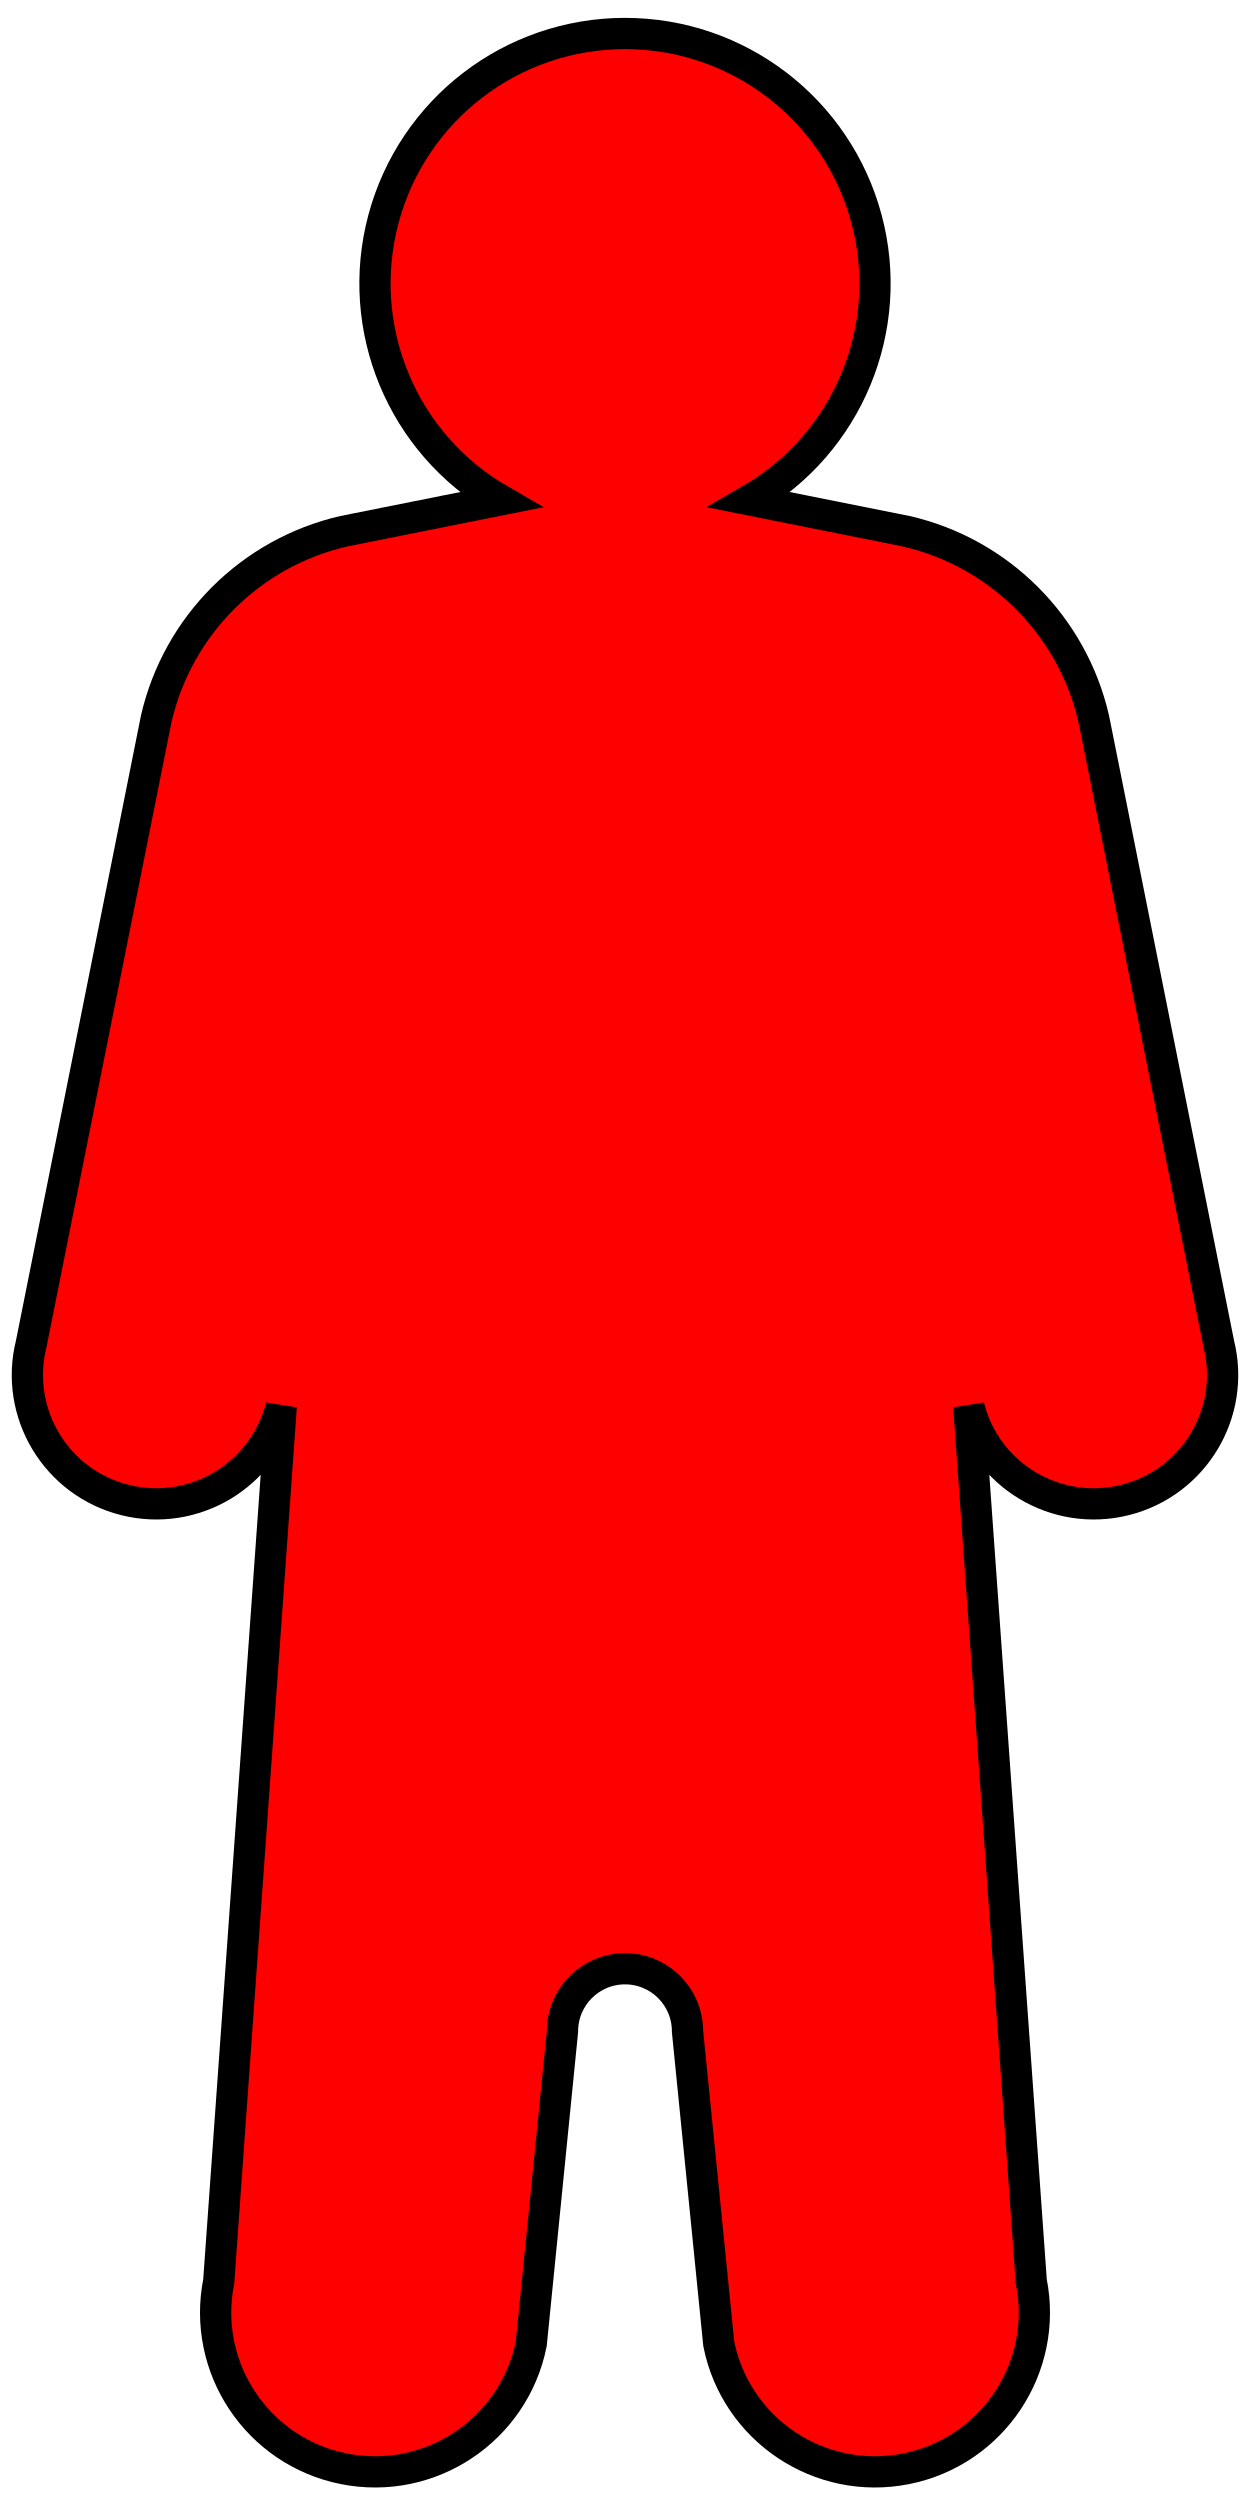
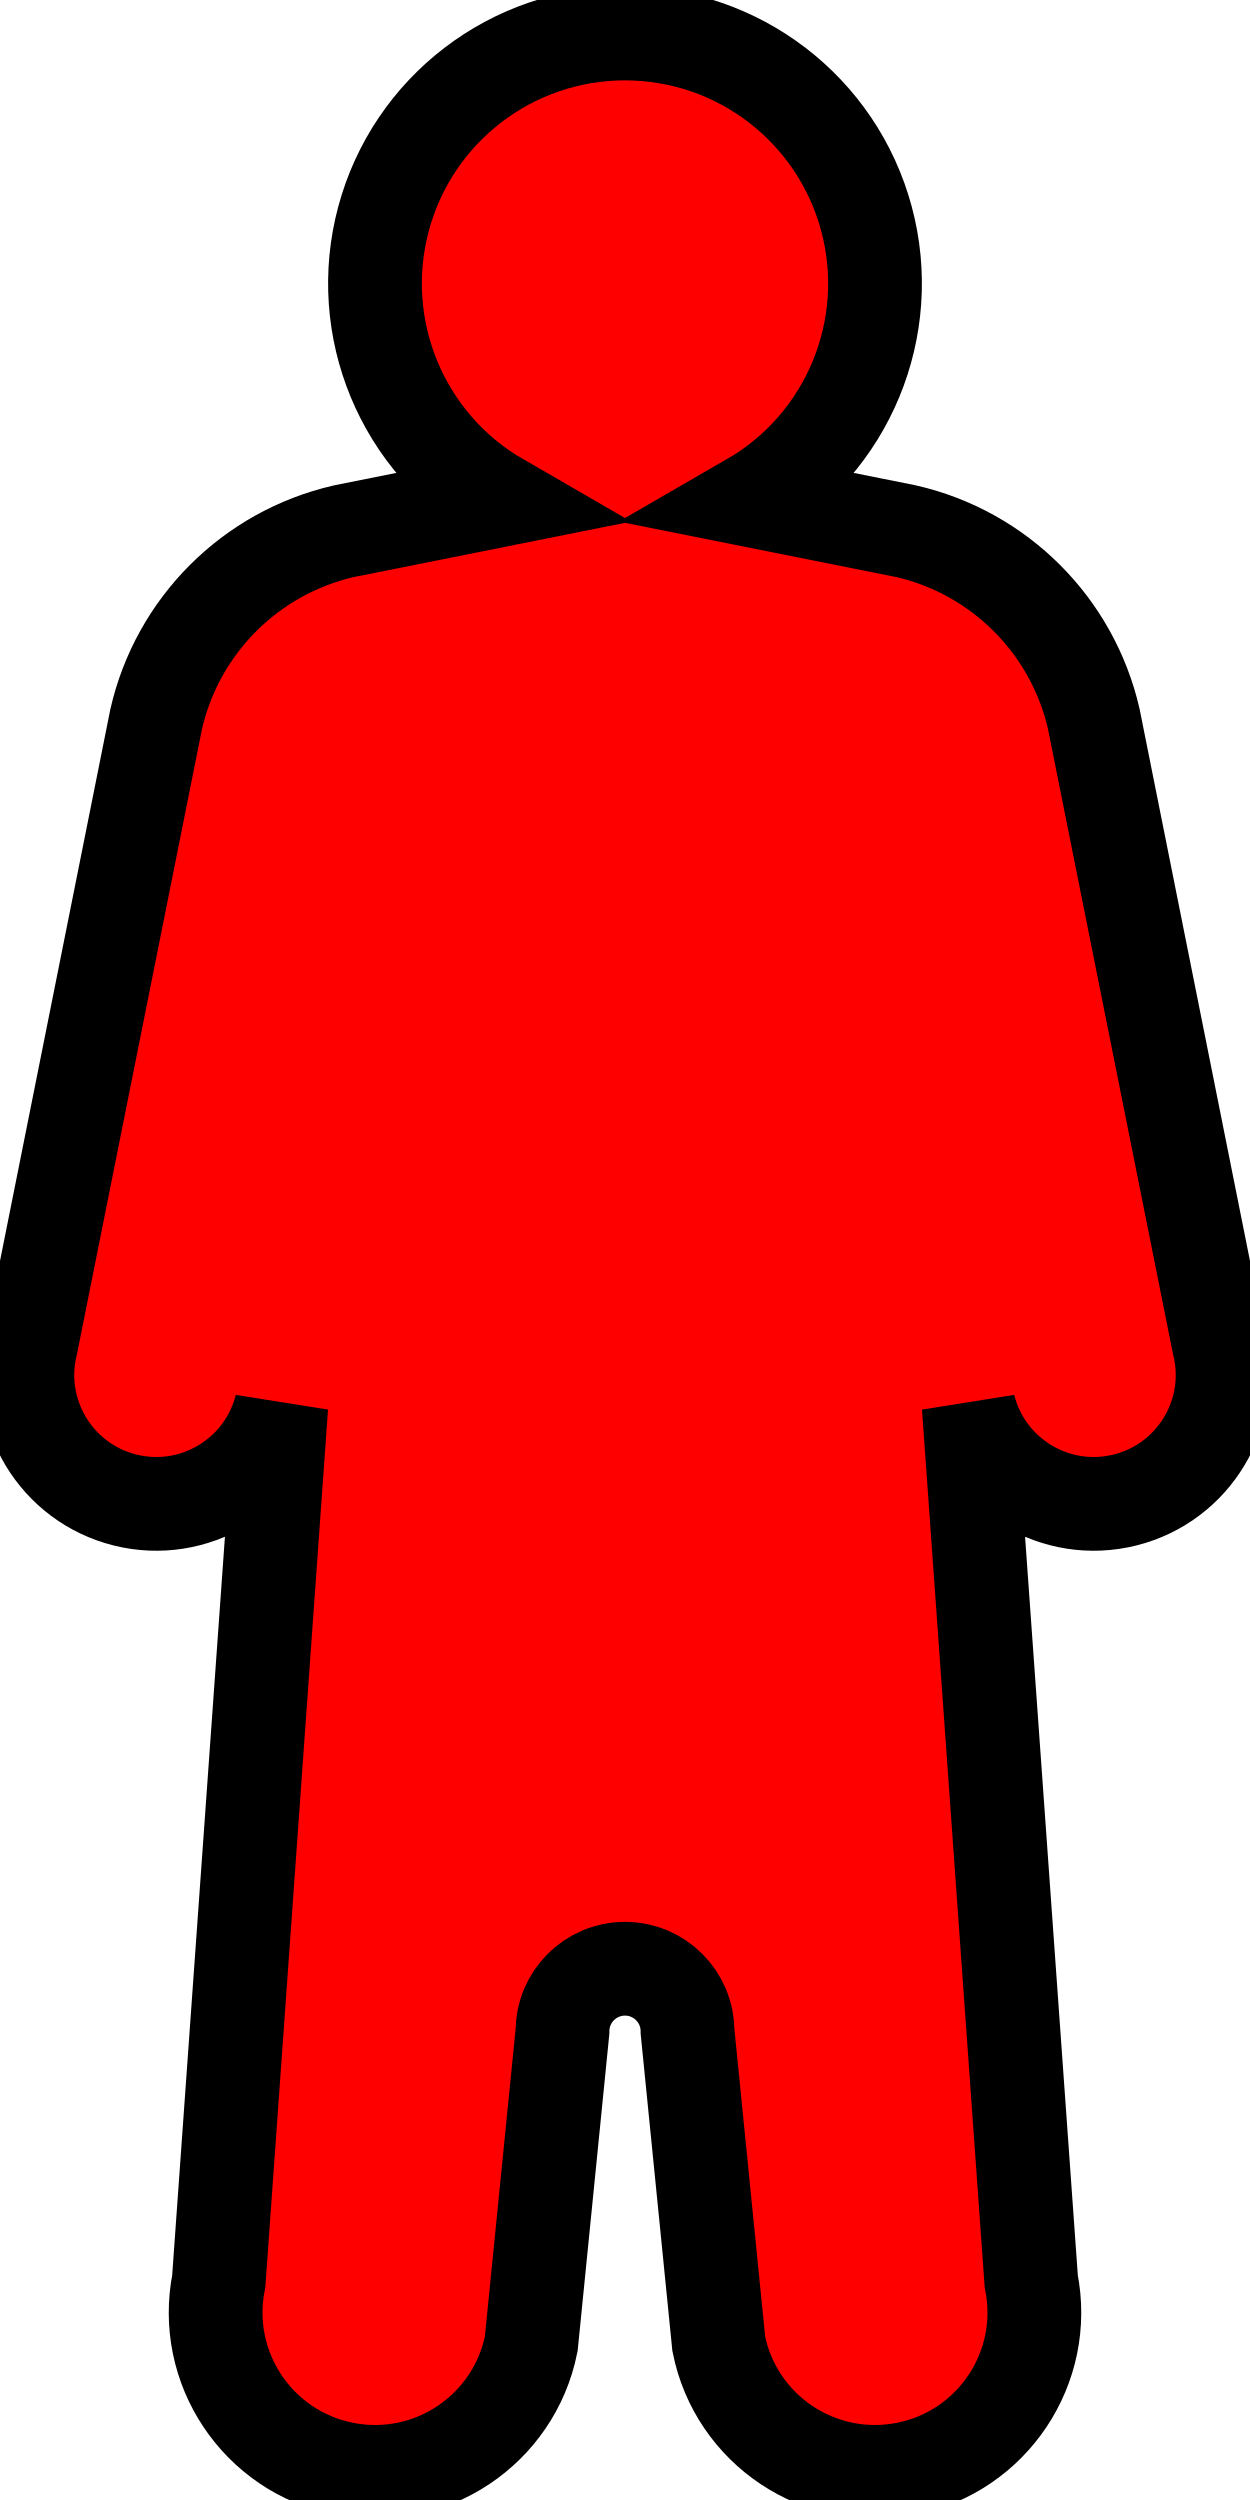
<svg xmlns="http://www.w3.org/2000/svg" width="2cm" height="4cm" viewBox="0 0 200 400" version="1.1">
-   <path fill="red" stroke="black" stroke-width="5" d="             M 80 80             a40,40 0 1 1 40,0             l 25 5             a40,40 0 0 1 30,30             l 20 100             a20,20 0 0 1 -40,10             l 10 140             a25,25 0 0 1 -50,10             l -5 -50             a10,10 0 0 0 -20,0             l -5 50             a25,25 0 0 1 -50,-10             l 10 -140             a20,20 0 0 1 -40,-10             l 20 -100             a40,40 0 0 1 30,-30             z" />
+   <path fill="red" stroke="black" stroke-width="15" d="             M 80 80             a40,40 0 1 1 40,0             l 25 5             a40,40 0 0 1 30,30             l 20 100             a20,20 0 0 1 -40,10             l 10 140             a25,25 0 0 1 -50,10             l -5 -50             a10,10 0 0 0 -20,0             l -5 50             a25,25 0 0 1 -50,-10             l 10 -140             a20,20 0 0 1 -40,-10             l 20 -100             a40,40 0 0 1 30,-30             z" />
</svg>
